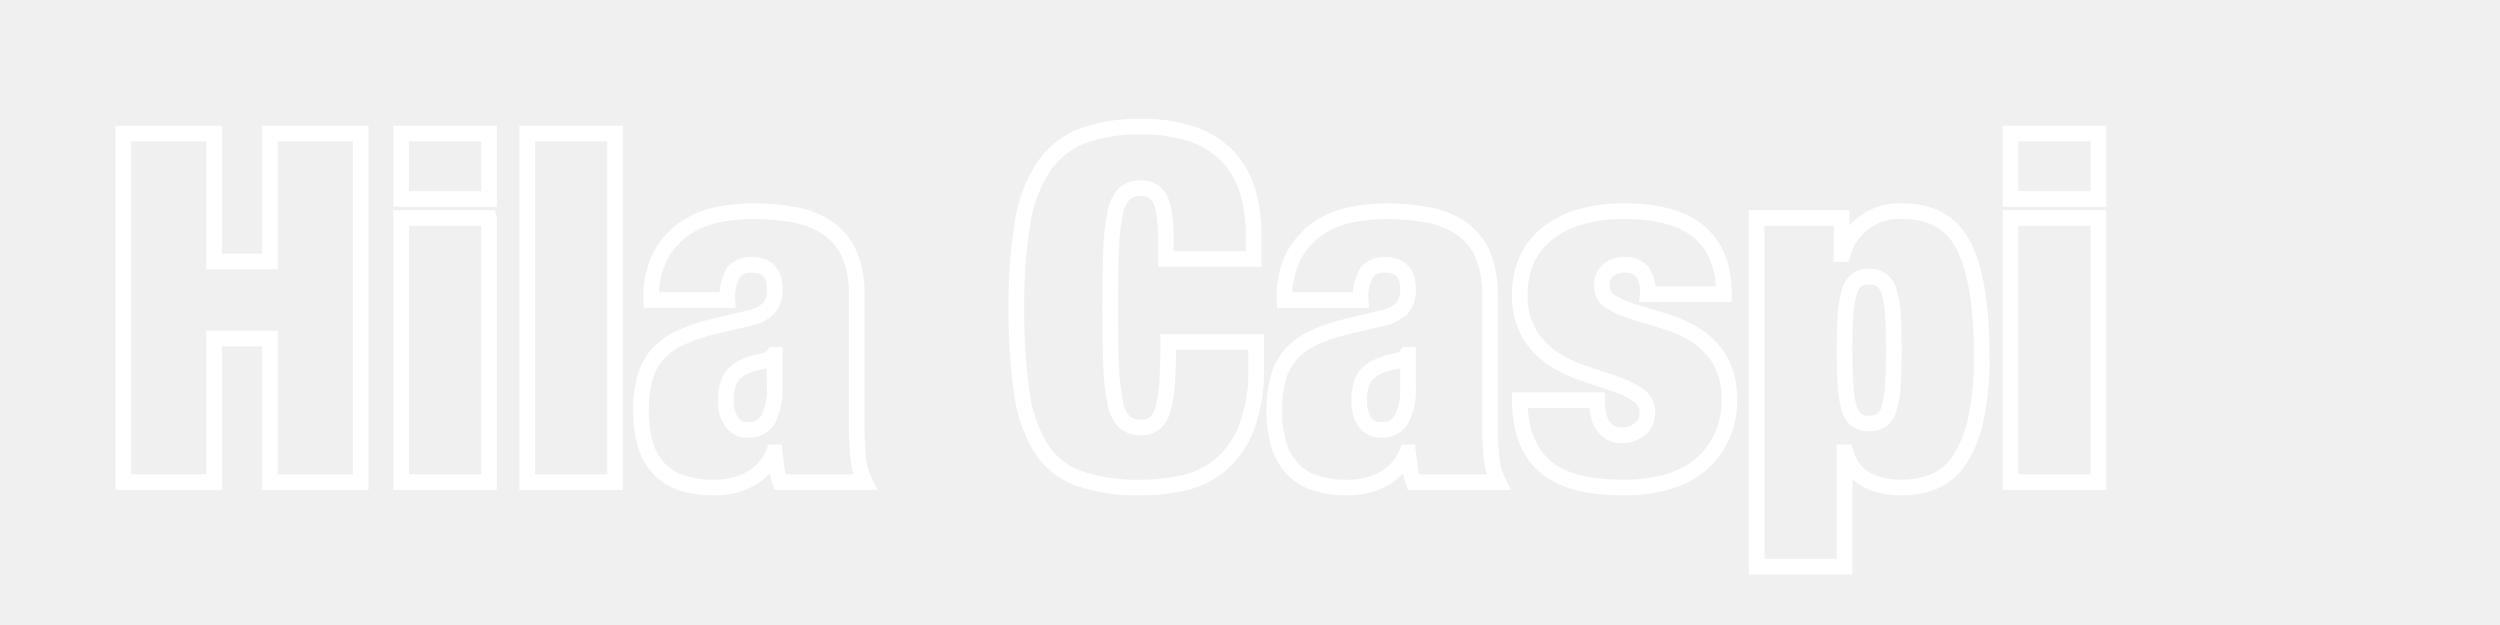
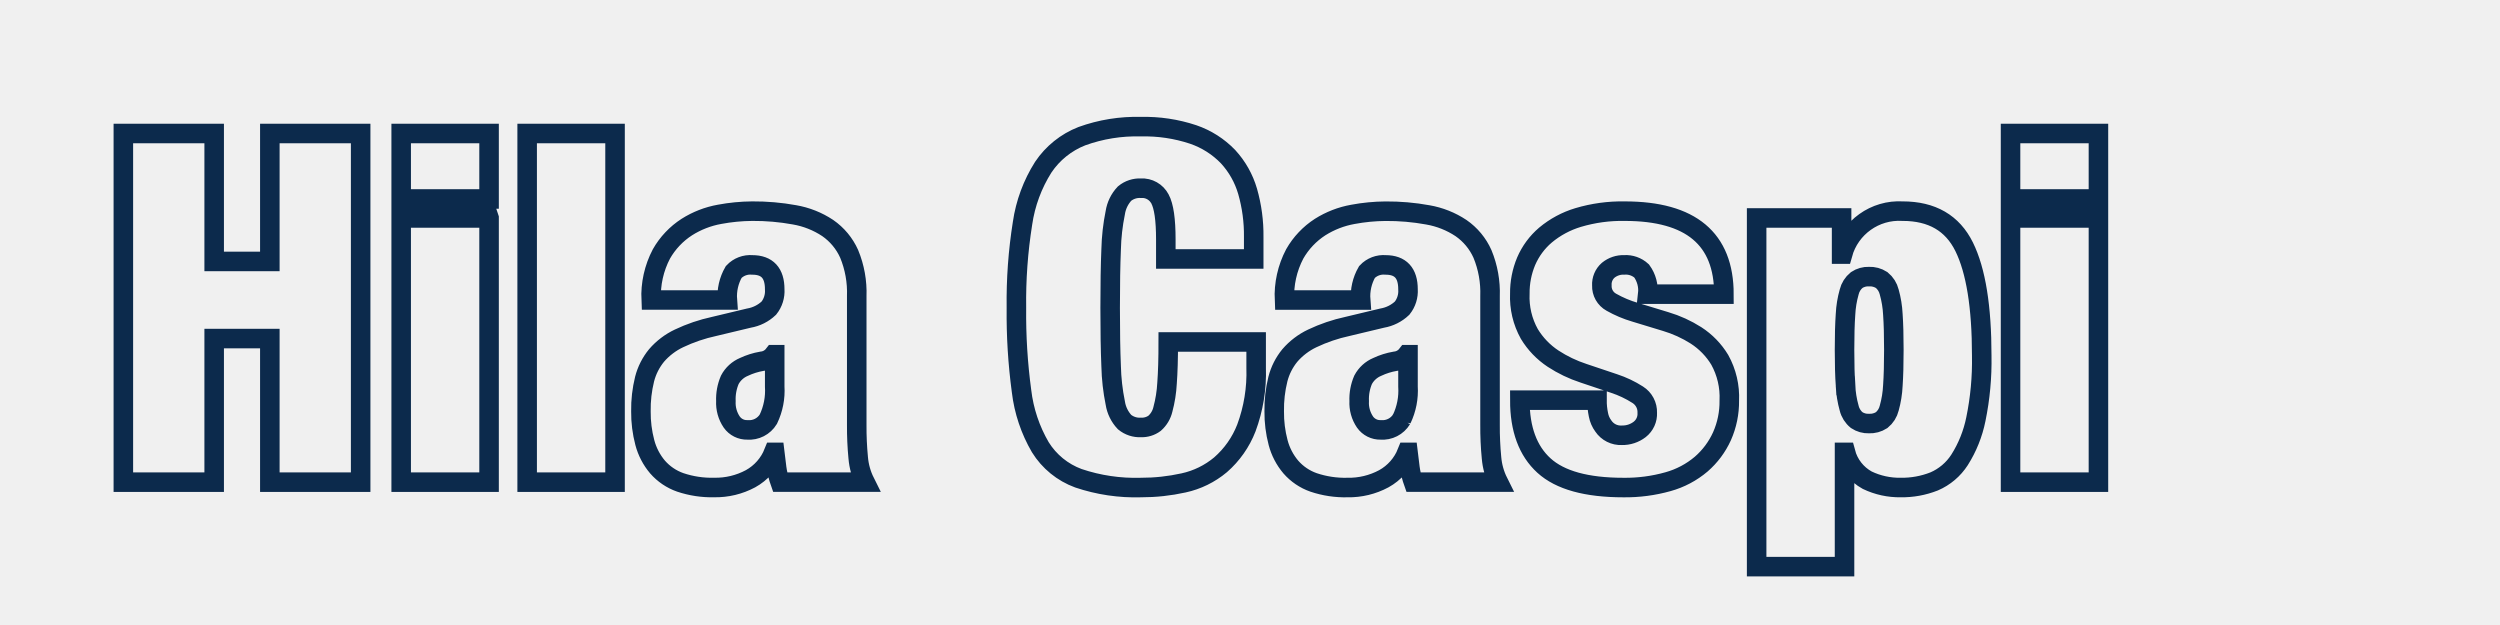
<svg xmlns="http://www.w3.org/2000/svg" width="15%" height="15%" viewBox="0 0 320 80">
  <defs>
    <style>
      .cls-1 {
        fill-rule: evenodd;
        max-width: 30vw;
      }
    </style>
  </defs>
-   <path stroke="white" stroke-width="2" fill="none" d="M27.414,17.09V33.465h7.125V17.09H46.164V61.715H34.539V43.34H27.414V61.715H15.789V17.09H27.414Zm35.187,0v8.375H51.351V17.09H62.6Zm0,10.813V61.715H51.351V27.9H62.6ZM78.726,17.09V61.715H67.476V17.09h11.25ZM98.35,53.653a8.452,8.452,0,0,0,.813-4.187V45.4H99.038a2.2,2.2,0,0,1-1.531.844,8.9,8.9,0,0,0-2.281.719,3.646,3.646,0,0,0-1.812,1.656,6.264,6.264,0,0,0-.5,2.719,4.375,4.375,0,0,0,.75,2.688,2.374,2.374,0,0,0,2,1A2.875,2.875,0,0,0,98.35,53.653Zm1.063,6.25q-0.126-.937-0.25-2H99.038a6.655,6.655,0,0,1-2.969,3.375A9.45,9.45,0,0,1,91.413,62.4a12.624,12.624,0,0,1-4.344-.656,6.87,6.87,0,0,1-2.906-1.969,7.986,7.986,0,0,1-1.625-3.125,14.986,14.986,0,0,1-.5-4,16.064,16.064,0,0,1,.469-4.125A7.865,7.865,0,0,1,84.038,45.5a8.744,8.744,0,0,1,2.875-2.187,20.591,20.591,0,0,1,4.5-1.531l4.438-1.062a4.911,4.911,0,0,0,2.563-1.281,3.5,3.5,0,0,0,.75-2.406q0-3.125-2.875-3.125a2.911,2.911,0,0,0-2.375.906A6.23,6.23,0,0,0,93.1,38.4H83.35A11.542,11.542,0,0,1,84.663,32.5a9.94,9.94,0,0,1,3.25-3.437A11.7,11.7,0,0,1,92.1,27.434a23.687,23.687,0,0,1,4.188-.406,29.043,29.043,0,0,1,5.406.469,11.107,11.107,0,0,1,4.25,1.688,7.987,7.987,0,0,1,2.75,3.312,12.959,12.959,0,0,1,.969,5.406V54.4a41.192,41.192,0,0,0,.187,4.188,8.58,8.58,0,0,0,.875,3.125H99.85A8.781,8.781,0,0,1,99.413,59.9Zm49.062-34.437a2.569,2.569,0,0,0-2.438-1.375,3.054,3.054,0,0,0-2.093.688,4.586,4.586,0,0,0-1.188,2.438,26.715,26.715,0,0,0-.531,4.719Q142.1,34.9,142.1,39.4t0.125,7.469a26.692,26.692,0,0,0,.531,4.719,4.578,4.578,0,0,0,1.188,2.438,3.049,3.049,0,0,0,2.093.688,2.778,2.778,0,0,0,1.75-.531A3.417,3.417,0,0,0,148.85,52.4a16.245,16.245,0,0,0,.531-3.344q0.156-2.093.156-5.281h11.25V47.09a20.177,20.177,0,0,1-1.25,7.688,12.011,12.011,0,0,1-3.312,4.719,11.008,11.008,0,0,1-4.719,2.313,25.018,25.018,0,0,1-5.469.594,22.83,22.83,0,0,1-8-1.187,9.643,9.643,0,0,1-4.875-3.969,18.577,18.577,0,0,1-2.406-7.187A73.82,73.82,0,0,1,130.1,39.4a63.579,63.579,0,0,1,.781-10.813,18.325,18.325,0,0,1,2.656-7.187,10.6,10.6,0,0,1,4.938-3.969,20.533,20.533,0,0,1,7.562-1.219,19.686,19.686,0,0,1,6.688,1,11.248,11.248,0,0,1,4.469,2.844,11.121,11.121,0,0,1,2.5,4.438,20.277,20.277,0,0,1,.781,5.844v2.813h-11.25v-2.5Q149.225,26.841,148.475,25.465Zm30.937,28.188a8.453,8.453,0,0,0,.812-4.187V45.4H180.1a2.2,2.2,0,0,1-1.531.844,8.89,8.89,0,0,0-2.281.719,3.647,3.647,0,0,0-1.813,1.656,6.264,6.264,0,0,0-.5,2.719,4.375,4.375,0,0,0,.75,2.688,2.374,2.374,0,0,0,2,1A2.875,2.875,0,0,0,179.412,53.653Zm1.062,6.25q-0.126-.937-0.25-2H180.1a6.654,6.654,0,0,1-2.969,3.375,9.448,9.448,0,0,1-4.656,1.125,12.627,12.627,0,0,1-4.344-.656,6.872,6.872,0,0,1-2.906-1.969,7.986,7.986,0,0,1-1.625-3.125,14.986,14.986,0,0,1-.5-4,16.041,16.041,0,0,1,.469-4.125A7.858,7.858,0,0,1,165.1,45.5a8.744,8.744,0,0,1,2.875-2.187,20.591,20.591,0,0,1,4.5-1.531l4.438-1.062a4.909,4.909,0,0,0,2.562-1.281,3.5,3.5,0,0,0,.75-2.406q0-3.125-2.875-3.125a2.911,2.911,0,0,0-2.375.906,6.231,6.231,0,0,0-.812,3.594h-9.75a11.543,11.543,0,0,1,1.312-5.906,9.94,9.94,0,0,1,3.25-3.437,11.705,11.705,0,0,1,4.188-1.625,23.682,23.682,0,0,1,4.187-.406,29.032,29.032,0,0,1,5.406.469,11.094,11.094,0,0,1,4.25,1.688,7.972,7.972,0,0,1,2.75,3.312,12.943,12.943,0,0,1,.969,5.406V54.4a41.167,41.167,0,0,0,.188,4.188,8.58,8.58,0,0,0,.875,3.125H180.912A8.782,8.782,0,0,1,180.474,59.9ZM204.6,53.09a3.5,3.5,0,0,0,.625,1.438,2.694,2.694,0,0,0,2.375,1.188,3.618,3.618,0,0,0,2.281-.75,2.53,2.53,0,0,0,.969-2.125,2.617,2.617,0,0,0-1.219-2.312A13.306,13.306,0,0,0,206.6,49.09q-1.814-.624-3.906-1.312a16.414,16.414,0,0,1-3.906-1.875,9.989,9.989,0,0,1-3.032-3.156,9.693,9.693,0,0,1-1.218-5.156,10.485,10.485,0,0,1,.812-4.156,9.134,9.134,0,0,1,2.469-3.344,11.806,11.806,0,0,1,4.187-2.25,19.621,19.621,0,0,1,5.969-.812q12.687,0,12.688,10.625h-9.75a4.23,4.23,0,0,0-.782-2.969,3,3,0,0,0-2.218-.781,3.083,3.083,0,0,0-2.063.688,2.4,2.4,0,0,0-.812,1.938,2.344,2.344,0,0,0,1.218,2.156,14.392,14.392,0,0,0,3.032,1.281q1.812,0.563,3.906,1.188a15.479,15.479,0,0,1,3.906,1.781,9.678,9.678,0,0,1,3.031,3.125,9.82,9.82,0,0,1,1.219,5.219,10.9,10.9,0,0,1-.937,4.563,10.378,10.378,0,0,1-2.657,3.563,11.2,11.2,0,0,1-4.25,2.25,20.115,20.115,0,0,1-5.718.75q-7.064,0-10.157-2.812t-3.093-8.375h9.875A8.935,8.935,0,0,0,204.6,53.09Zm31.625-3.75a12.9,12.9,0,0,0,.469,2.906,2.817,2.817,0,0,0,.968,1.531,2.657,2.657,0,0,0,1.563.438,2.774,2.774,0,0,0,1.625-.437,2.835,2.835,0,0,0,.969-1.531,13.084,13.084,0,0,0,.468-2.906q0.125-1.812.125-4.562t-0.125-4.531a12.992,12.992,0,0,0-.468-2.875,2.842,2.842,0,0,0-.969-1.531,2.781,2.781,0,0,0-1.625-.437,2.664,2.664,0,0,0-1.563.438,2.825,2.825,0,0,0-.968,1.531,12.811,12.811,0,0,0-.469,2.875q-0.126,1.781-.125,4.531T236.224,49.34Zm-0.5-21.438v4.625h0.125a7.512,7.512,0,0,1,7.687-5.5q5.625,0,7.875,4.563t2.25,13.938a36.92,36.92,0,0,1-.75,8.125,15.408,15.408,0,0,1-2.093,5.219,7.293,7.293,0,0,1-3.25,2.75,11.213,11.213,0,0,1-4.282.781,9.569,9.569,0,0,1-4.281-.937,5.716,5.716,0,0,1-2.781-3.562H236.1V72.528h-11.25V27.9h10.875ZM268.6,17.09v8.375h-11.25V17.09H268.6Zm0,10.813V61.715h-11.25V27.9H268.6Z">
+   <path stroke="rgb(12,42,76)" stroke-width="2.5" fill="none" d="M27.414,17.09V33.465h7.125V17.09H46.164V61.715H34.539V43.34H27.414V61.715H15.789V17.09H27.414Zm35.187,0v8.375H51.351V17.09H62.6Zm0,10.813V61.715H51.351V27.9H62.6ZM78.726,17.09V61.715H67.476V17.09h11.25ZM98.35,53.653a8.452,8.452,0,0,0,.813-4.187V45.4H99.038a2.2,2.2,0,0,1-1.531.844,8.9,8.9,0,0,0-2.281.719,3.646,3.646,0,0,0-1.812,1.656,6.264,6.264,0,0,0-.5,2.719,4.375,4.375,0,0,0,.75,2.688,2.374,2.374,0,0,0,2,1A2.875,2.875,0,0,0,98.35,53.653Zm1.063,6.25q-0.126-.937-0.25-2H99.038a6.655,6.655,0,0,1-2.969,3.375A9.45,9.45,0,0,1,91.413,62.4a12.624,12.624,0,0,1-4.344-.656,6.87,6.87,0,0,1-2.906-1.969,7.986,7.986,0,0,1-1.625-3.125,14.986,14.986,0,0,1-.5-4,16.064,16.064,0,0,1,.469-4.125A7.865,7.865,0,0,1,84.038,45.5a8.744,8.744,0,0,1,2.875-2.187,20.591,20.591,0,0,1,4.5-1.531l4.438-1.062a4.911,4.911,0,0,0,2.563-1.281,3.5,3.5,0,0,0,.75-2.406q0-3.125-2.875-3.125a2.911,2.911,0,0,0-2.375.906A6.23,6.23,0,0,0,93.1,38.4H83.35A11.542,11.542,0,0,1,84.663,32.5a9.94,9.94,0,0,1,3.25-3.437A11.7,11.7,0,0,1,92.1,27.434a23.687,23.687,0,0,1,4.188-.406,29.043,29.043,0,0,1,5.406.469,11.107,11.107,0,0,1,4.25,1.688,7.987,7.987,0,0,1,2.75,3.312,12.959,12.959,0,0,1,.969,5.406V54.4a41.192,41.192,0,0,0,.187,4.188,8.58,8.58,0,0,0,.875,3.125H99.85A8.781,8.781,0,0,1,99.413,59.9Zm49.062-34.437a2.569,2.569,0,0,0-2.438-1.375,3.054,3.054,0,0,0-2.093.688,4.586,4.586,0,0,0-1.188,2.438,26.715,26.715,0,0,0-.531,4.719Q142.1,34.9,142.1,39.4t0.125,7.469a26.692,26.692,0,0,0,.531,4.719,4.578,4.578,0,0,0,1.188,2.438,3.049,3.049,0,0,0,2.093.688,2.778,2.778,0,0,0,1.75-.531A3.417,3.417,0,0,0,148.85,52.4a16.245,16.245,0,0,0,.531-3.344q0.156-2.093.156-5.281h11.25V47.09a20.177,20.177,0,0,1-1.25,7.688,12.011,12.011,0,0,1-3.312,4.719,11.008,11.008,0,0,1-4.719,2.313,25.018,25.018,0,0,1-5.469.594,22.83,22.83,0,0,1-8-1.187,9.643,9.643,0,0,1-4.875-3.969,18.577,18.577,0,0,1-2.406-7.187A73.82,73.82,0,0,1,130.1,39.4a63.579,63.579,0,0,1,.781-10.813,18.325,18.325,0,0,1,2.656-7.187,10.6,10.6,0,0,1,4.938-3.969,20.533,20.533,0,0,1,7.562-1.219,19.686,19.686,0,0,1,6.688,1,11.248,11.248,0,0,1,4.469,2.844,11.121,11.121,0,0,1,2.5,4.438,20.277,20.277,0,0,1,.781,5.844v2.813h-11.25v-2.5Q149.225,26.841,148.475,25.465Zm30.937,28.188a8.453,8.453,0,0,0,.812-4.187V45.4H180.1a2.2,2.2,0,0,1-1.531.844,8.89,8.89,0,0,0-2.281.719,3.647,3.647,0,0,0-1.813,1.656,6.264,6.264,0,0,0-.5,2.719,4.375,4.375,0,0,0,.75,2.688,2.374,2.374,0,0,0,2,1A2.875,2.875,0,0,0,179.412,53.653Zm1.062,6.25q-0.126-.937-0.25-2H180.1a6.654,6.654,0,0,1-2.969,3.375,9.448,9.448,0,0,1-4.656,1.125,12.627,12.627,0,0,1-4.344-.656,6.872,6.872,0,0,1-2.906-1.969,7.986,7.986,0,0,1-1.625-3.125,14.986,14.986,0,0,1-.5-4,16.041,16.041,0,0,1,.469-4.125A7.858,7.858,0,0,1,165.1,45.5a8.744,8.744,0,0,1,2.875-2.187,20.591,20.591,0,0,1,4.5-1.531l4.438-1.062a4.909,4.909,0,0,0,2.562-1.281,3.5,3.5,0,0,0,.75-2.406q0-3.125-2.875-3.125a2.911,2.911,0,0,0-2.375.906,6.231,6.231,0,0,0-.812,3.594h-9.75a11.543,11.543,0,0,1,1.312-5.906,9.94,9.94,0,0,1,3.25-3.437,11.705,11.705,0,0,1,4.188-1.625,23.682,23.682,0,0,1,4.187-.406,29.032,29.032,0,0,1,5.406.469,11.094,11.094,0,0,1,4.25,1.688,7.972,7.972,0,0,1,2.75,3.312,12.943,12.943,0,0,1,.969,5.406V54.4a41.167,41.167,0,0,0,.188,4.188,8.58,8.58,0,0,0,.875,3.125H180.912A8.782,8.782,0,0,1,180.474,59.9ZM204.6,53.09a3.5,3.5,0,0,0,.625,1.438,2.694,2.694,0,0,0,2.375,1.188,3.618,3.618,0,0,0,2.281-.75,2.53,2.53,0,0,0,.969-2.125,2.617,2.617,0,0,0-1.219-2.312A13.306,13.306,0,0,0,206.6,49.09q-1.814-.624-3.906-1.312a16.414,16.414,0,0,1-3.906-1.875,9.989,9.989,0,0,1-3.032-3.156,9.693,9.693,0,0,1-1.218-5.156,10.485,10.485,0,0,1,.812-4.156,9.134,9.134,0,0,1,2.469-3.344,11.806,11.806,0,0,1,4.187-2.25,19.621,19.621,0,0,1,5.969-.812q12.687,0,12.688,10.625h-9.75a4.23,4.23,0,0,0-.782-2.969,3,3,0,0,0-2.218-.781,3.083,3.083,0,0,0-2.063.688,2.4,2.4,0,0,0-.812,1.938,2.344,2.344,0,0,0,1.218,2.156,14.392,14.392,0,0,0,3.032,1.281q1.812,0.563,3.906,1.188a15.479,15.479,0,0,1,3.906,1.781,9.678,9.678,0,0,1,3.031,3.125,9.82,9.82,0,0,1,1.219,5.219,10.9,10.9,0,0,1-.937,4.563,10.378,10.378,0,0,1-2.657,3.563,11.2,11.2,0,0,1-4.25,2.25,20.115,20.115,0,0,1-5.718.75q-7.064,0-10.157-2.812t-3.093-8.375h9.875A8.935,8.935,0,0,0,204.6,53.09Zm31.625-3.75a12.9,12.9,0,0,0,.469,2.906,2.817,2.817,0,0,0,.968,1.531,2.657,2.657,0,0,0,1.563.438,2.774,2.774,0,0,0,1.625-.437,2.835,2.835,0,0,0,.969-1.531,13.084,13.084,0,0,0,.468-2.906q0.125-1.812.125-4.562t-0.125-4.531a12.992,12.992,0,0,0-.468-2.875,2.842,2.842,0,0,0-.969-1.531,2.781,2.781,0,0,0-1.625-.437,2.664,2.664,0,0,0-1.563.438,2.825,2.825,0,0,0-.968,1.531,12.811,12.811,0,0,0-.469,2.875q-0.126,1.781-.125,4.531T236.224,49.34Zm-0.5-21.438v4.625h0.125a7.512,7.512,0,0,1,7.687-5.5q5.625,0,7.875,4.563t2.25,13.938a36.92,36.92,0,0,1-.75,8.125,15.408,15.408,0,0,1-2.093,5.219,7.293,7.293,0,0,1-3.25,2.75,11.213,11.213,0,0,1-4.282.781,9.569,9.569,0,0,1-4.281-.937,5.716,5.716,0,0,1-2.781-3.562H236.1V72.528h-11.25V27.9h10.875ZM268.6,17.09v8.375h-11.25V17.09H268.6Zm0,10.813V61.715h-11.25V27.9H268.6Z">
   </path>
</svg>
